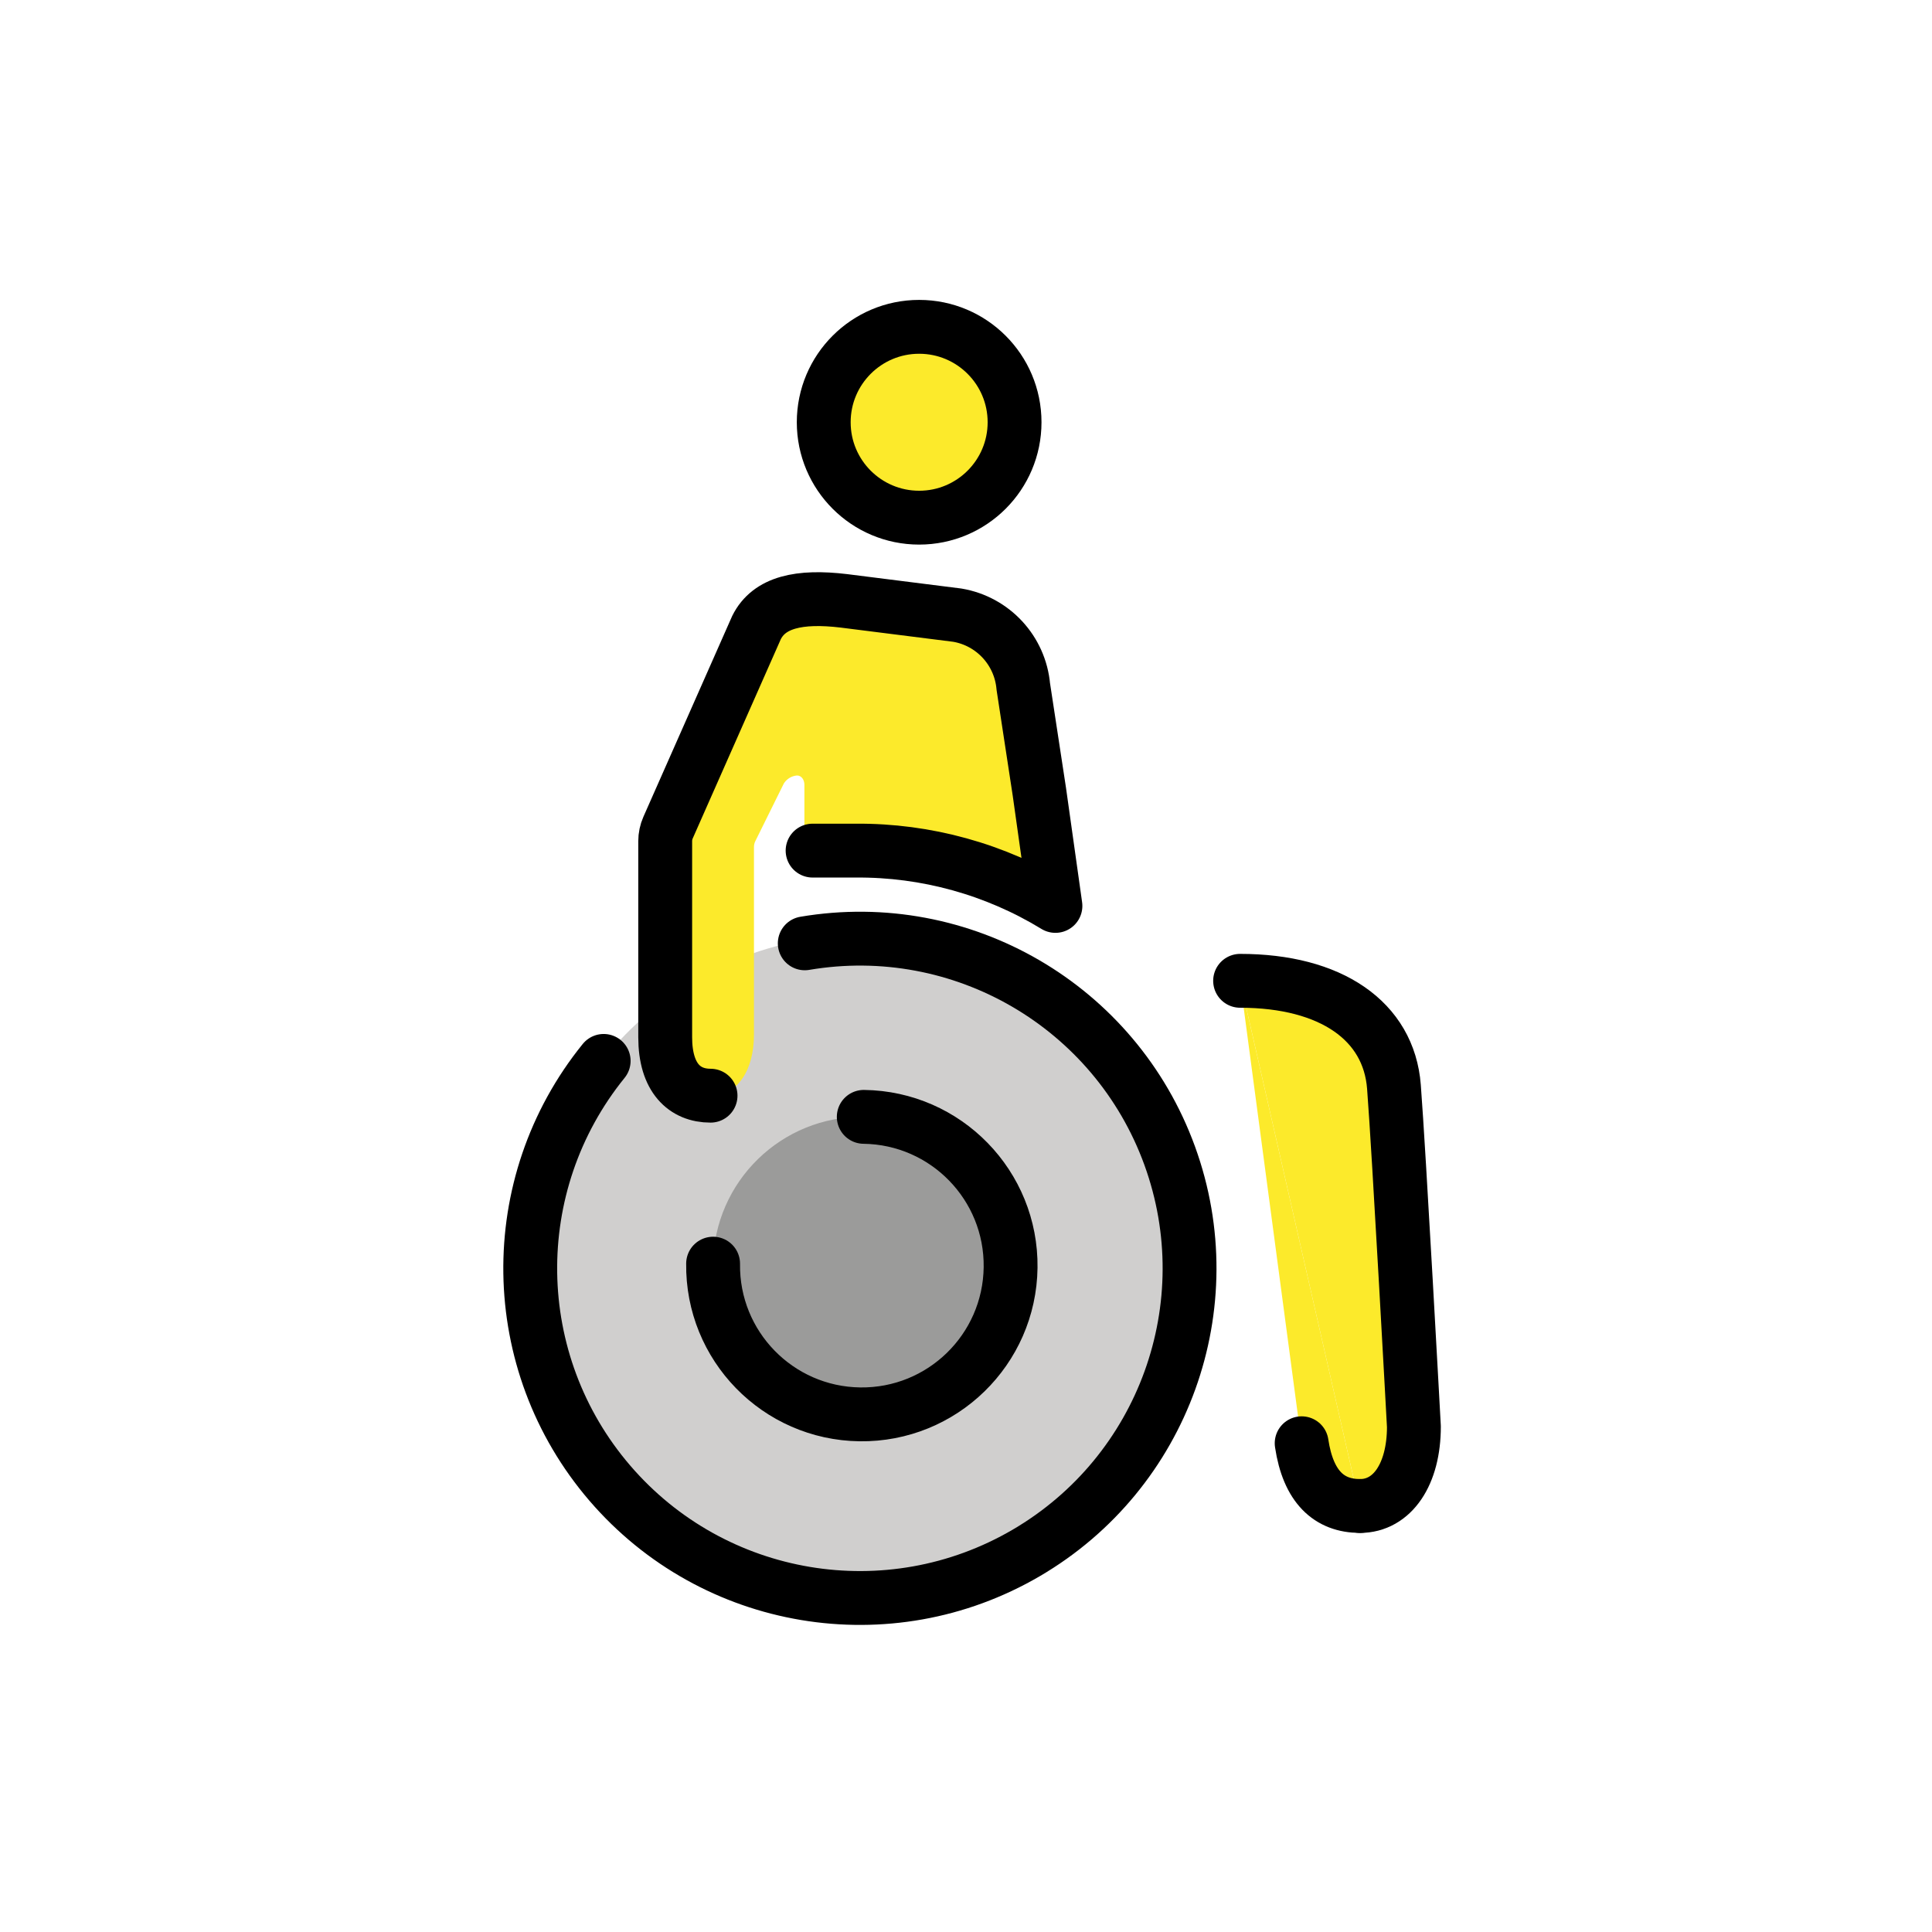
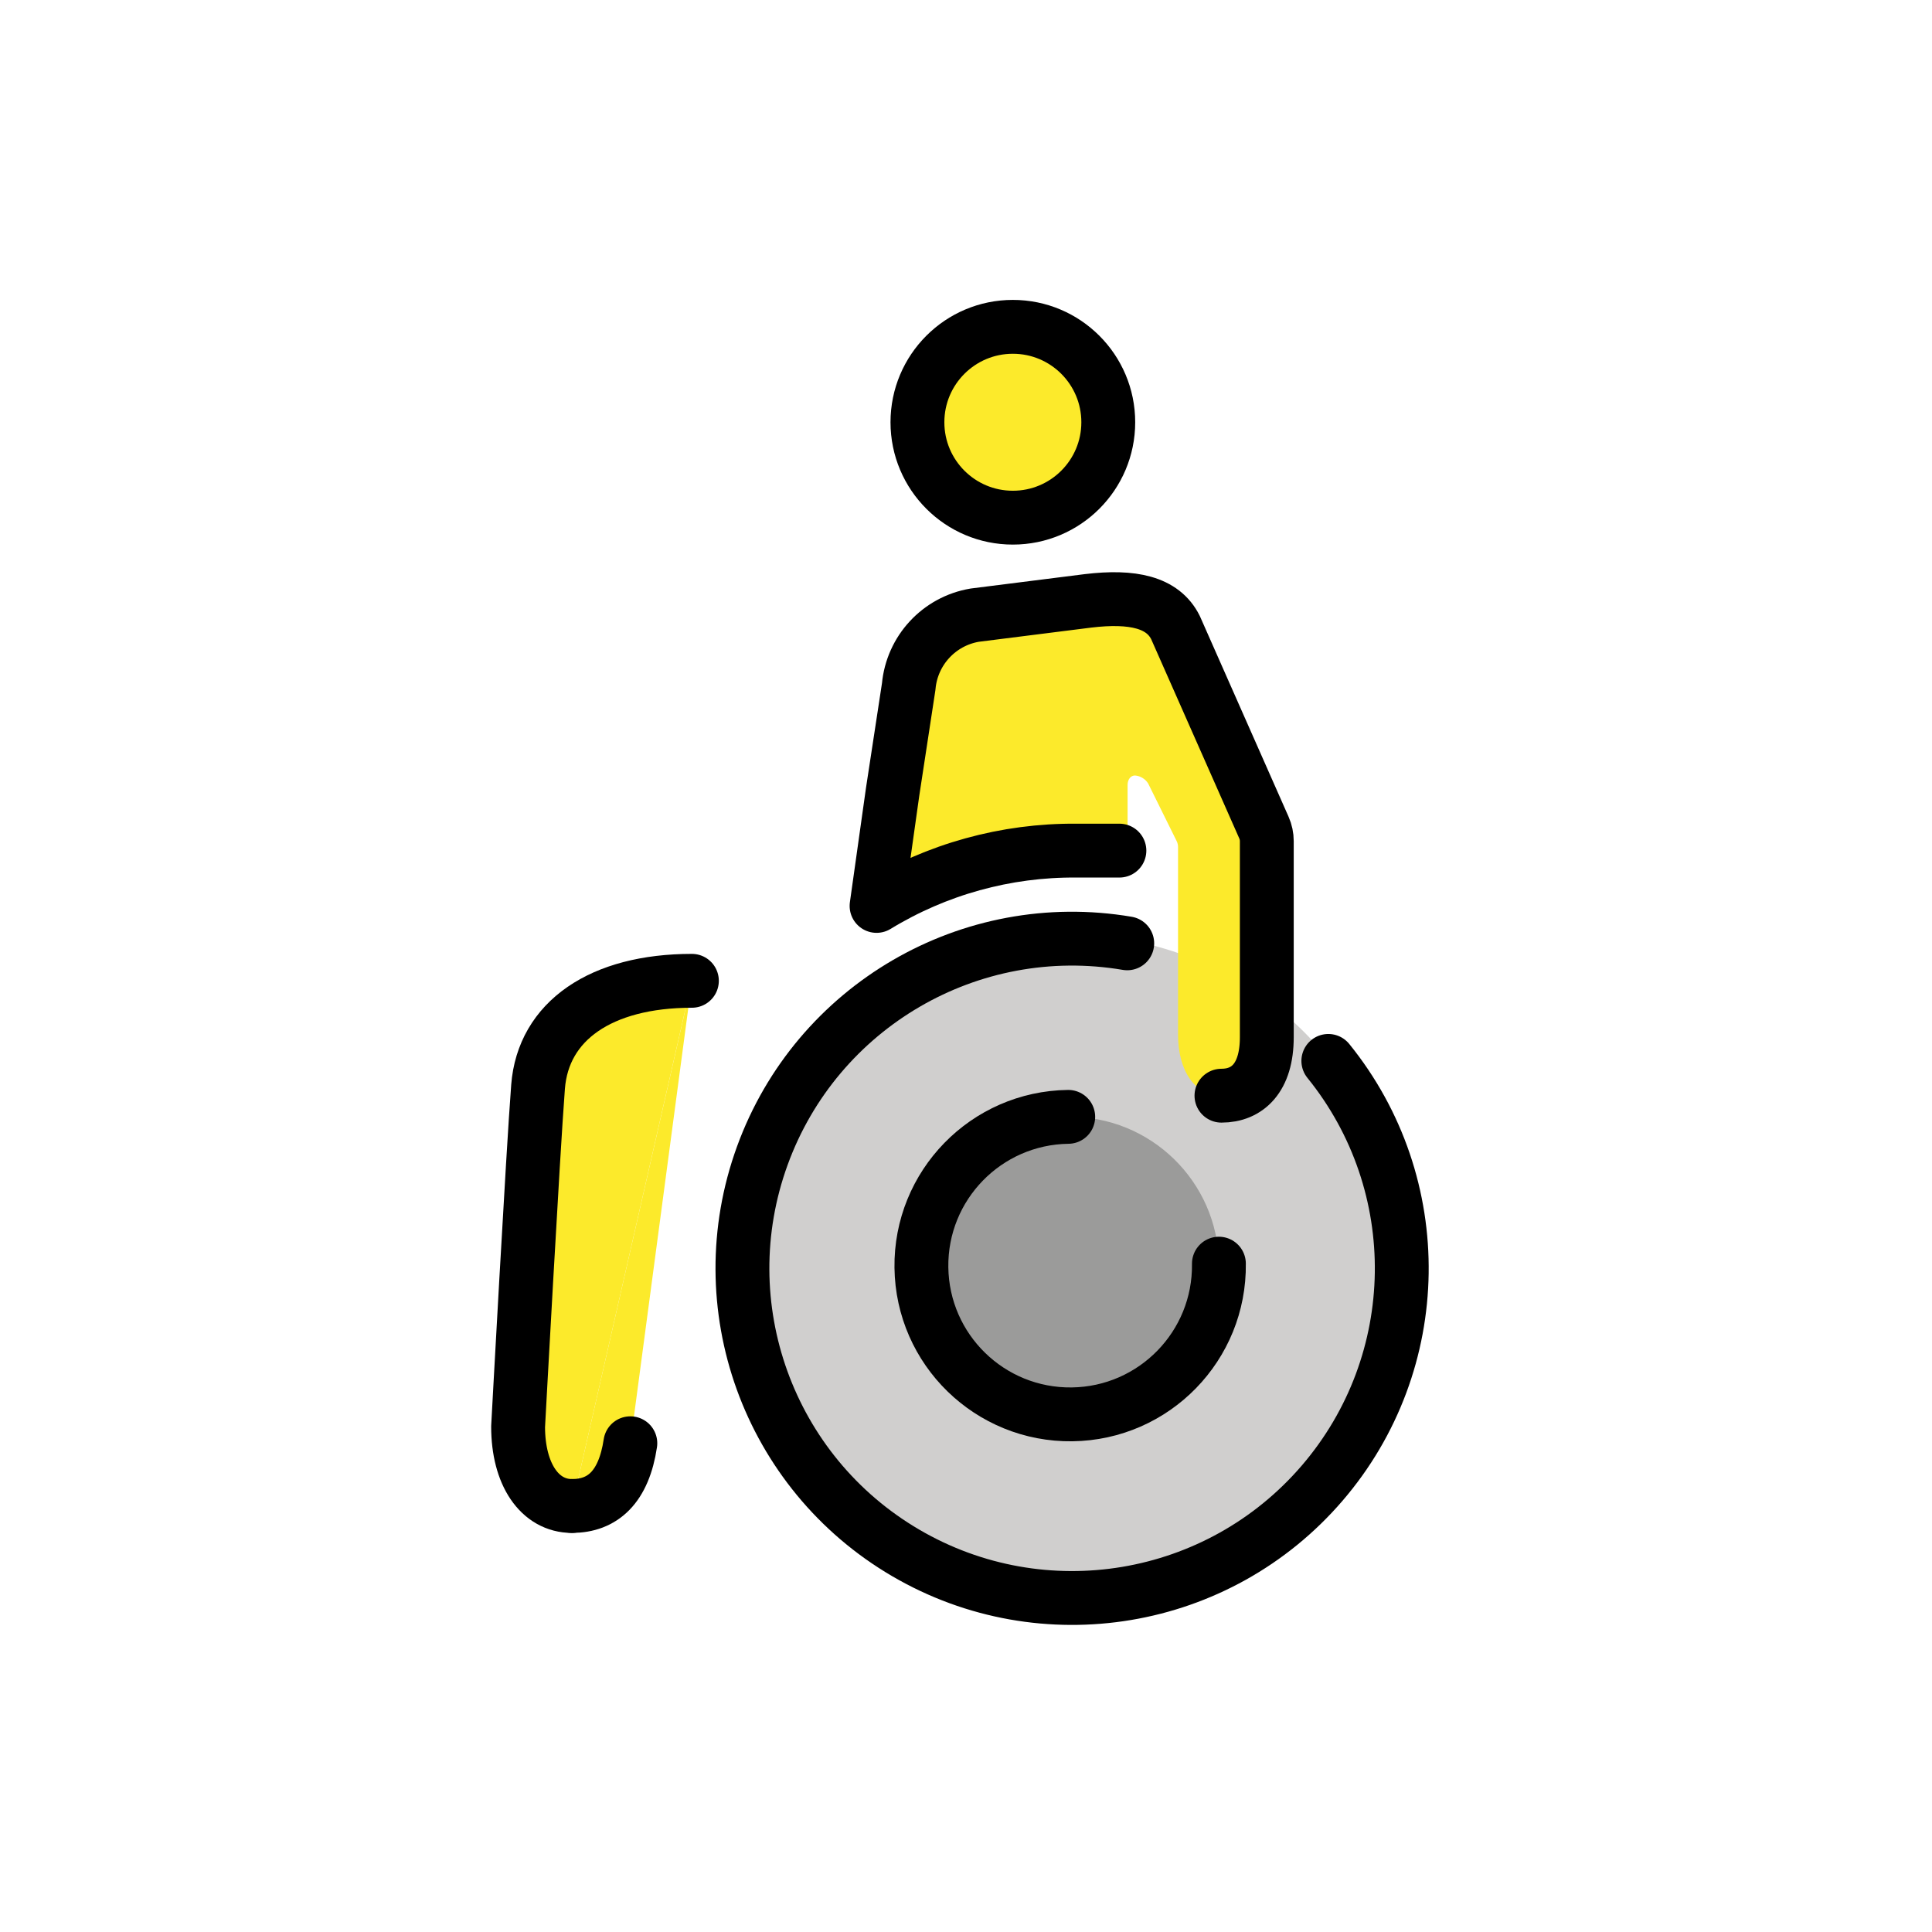
<svg xmlns="http://www.w3.org/2000/svg" id="emoji" viewBox="0 0 72 72">
  <g id="color">
-     <path fill="#d0cfce" d="M31.958,59.482A12.319,12.319,0,0,0,44.436,47.323h0a12.319,12.319,0,1,0-12.477,12.159" />
-     <path fill="#9b9b9a" d="M32.189,41.621a5.543,5.543,0,1,0,5.471,5.615A5.543,5.543,0,0,0,32.189,41.621Z" />
+     <path fill="#d0cfce" d="M40.042,59.482A12.319,12.319,0,0,1,27.564,47.323h0a12.319,12.319,0,1,1,12.477,12.159" />
+     <path fill="#9b9b9a" d="M39.811,41.621a5.543,5.543,0,1,1-5.471,5.615A5.543,5.543,0,0,1,39.811,41.621z" />
  </g>
  <g id="skin">
-     <path fill="#fcea2b" d="M28.098,31.564a.488.488,0,0,1,.05-.216l1.065-2.153a.644.644,0,0,1,.488-.295c.167,0,.277.157.277.351v1.961a.487.487,0,0,0,.487.487h1.421a14.076,14.076,0,0,1,6.59,1.579.487.487,0,0,0,.719-.49l-.462-3.282-.599-3.922a2.965,2.965,0,0,0-2.46-2.659L31.45,22.392c-1.662-.199-2.758.05-3.258.997l-2.377,4.41A6.758,6.758,0,0,0,24.79,31.977v6.678c0,1.523.728,2.178,1.69,2.178.998,0,1.618-.938,1.618-2.276Z" />
-     <circle cx="34.254" cy="15.736" r="3.556" fill="#fcea2b" />
-     <path fill="#fcea2b" d="M50.682,56.124c1.207,0,2.01-1.182,2.01-2.957,0,0-.554-10.219-.744-12.668s-2.342-3.947-5.733-3.947" />
-     <path fill="#fcea2b" d="M46.214,36.552l2.294,17.235c.244,1.631,1.028,2.337,2.173,2.337" />
+     <path fill="#fcea2b" d="M43.902,31.564a.488,.488,0,0,0-.05,-.216l-1.065,-2.153a.644,.644,0,0,0-.488,-.295c-.167,0-.277,.157-.277,.351v1.961a.487,.487,0,0,1-.487,.487h-1.421a14.076,14.076,0,0,0-6.59,1.579a.487,.487,0,0,1-.719,-.49l.462,-3.282l.599,-3.922a2.965,2.965,0,0,1,2.46,-2.659L40.55,22.392c1.662,-.199,2.758,.05,3.258,.997l2.377,4.41A6.758,6.758,0,0,1,47.21,31.977v6.678c0,1.523-.728,2.178-1.69,2.178c-.998,0-1.618,-.938-1.618,-2.276z" />
+     <circle cx="37.746" cy="15.736" r="3.556" fill="#fcea2b" />
+     <path fill="#fcea2b" d="M21.318,56.124c-1.207,0-2.01,-1.182-2.01,-2.957c0,0,.554,-10.219,.744,-12.668s2.342,-3.947,5.733,-3.947" />
+     <path fill="#fcea2b" d="M25.786,36.552l-2.294,17.235c-.244,1.631-1.028,2.337-2.173,2.337" />
  </g>
  <g id="line">
-     <path fill="none" stroke="#000" stroke-linecap="round" stroke-linejoin="round" stroke-width="2.007" d="M48.509,53.786c.244,1.631,1.028,2.337,2.173,2.337" />
+     <path fill="none" stroke="#000" stroke-linecap="round" stroke-linejoin="round" stroke-width="2.007" d="M23.491,53.786c-.244,1.631-1.028,2.337-2.173,2.337" />
    <g>
-       <path fill="none" stroke="#000" stroke-linecap="round" stroke-linejoin="round" stroke-width="2.007" d="M50.682,56.124c1.207,0,2.01-1.182,2.01-2.957,0,0-.554-10.219-.744-12.668s-2.342-3.947-5.733-3.947" />
-       <path fill="none" stroke="#000" stroke-linecap="round" stroke-linejoin="round" stroke-width="2.007" d="M26.575,47.093a5.544,5.544,0,1,0,5.615-5.471h0" />
-       <path fill="none" stroke="#000" stroke-linecap="round" stroke-linejoin="round" stroke-width="2.007" d="M30.283,31.7h1.604a14.075,14.075,0,0,1,7.446,2.061l-.599-4.255-.599-3.922a2.965,2.965,0,0,0-2.46-2.659L31.45,22.392c-1.662-.199-2.788.05-3.258.997l-3.296,7.455a1.246,1.246,0,0,0-.106.503v7.308c0,1.523.728,2.178,1.69,2.178" />
-       <circle cx="34.254" cy="15.736" r="3.556" fill="none" stroke="#000" stroke-linecap="round" stroke-linejoin="round" stroke-width="2.007" />
-       <path fill="none" stroke="#000" stroke-linecap="round" stroke-linejoin="round" stroke-width="2.007" d="M22.497,39.537a12.285,12.285,0,1,0,7.494-4.382" />
+       <path fill="none" stroke="#000" stroke-linecap="round" stroke-linejoin="round" stroke-width="2.007" d="M21.318,56.124c-1.207,0-2.01,-1.182-2.01,-2.957c0,0,.554,-10.219,.744,-12.668s2.342,-3.947,5.733,-3.947" />
+       <path fill="none" stroke="#000" stroke-linecap="round" stroke-linejoin="round" stroke-width="2.007" d="M45.425,47.093a5.544,5.544,0,1,1-5.615,-5.471h0" />
+       <path fill="none" stroke="#000" stroke-linecap="round" stroke-linejoin="round" stroke-width="2.007" d="M41.717,31.7h-1.604a14.075,14.075,0,0,0-7.446,2.061l.599,-4.255l.599,-3.922a2.965,2.965,0,0,1,2.46,-2.659L40.55,22.392c1.662,-.199,2.788,.05,3.258,.997l3.296,7.455a1.246,1.246,0,0,1,.106,.503v7.308c0,1.523-.728,2.178-1.69,2.178" />
+       <circle cx="37.746" cy="15.736" r="3.556" fill="none" stroke="#000" stroke-linecap="round" stroke-linejoin="round" stroke-width="2.007" />
+       <path fill="none" stroke="#000" stroke-linecap="round" stroke-linejoin="round" stroke-width="2.007" d="M49.503,39.537a12.285,12.285,0,1,1-7.494,-4.382" />
    </g>
  </g>
</svg>
